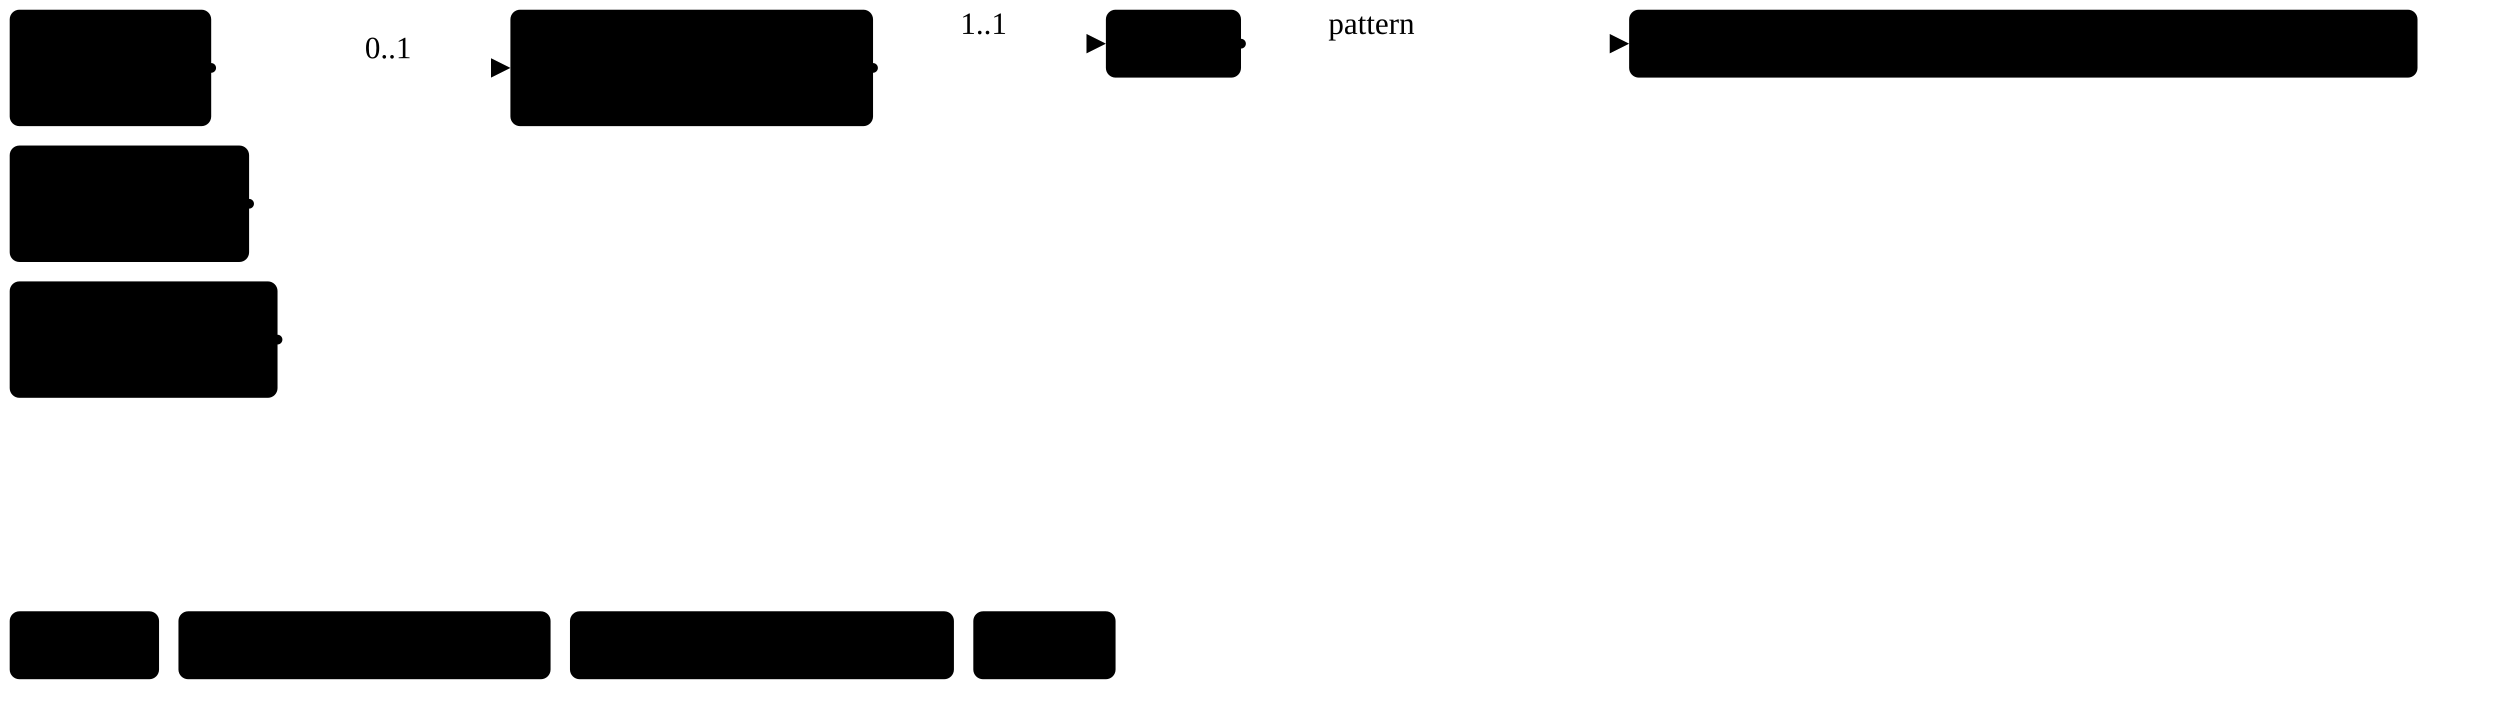
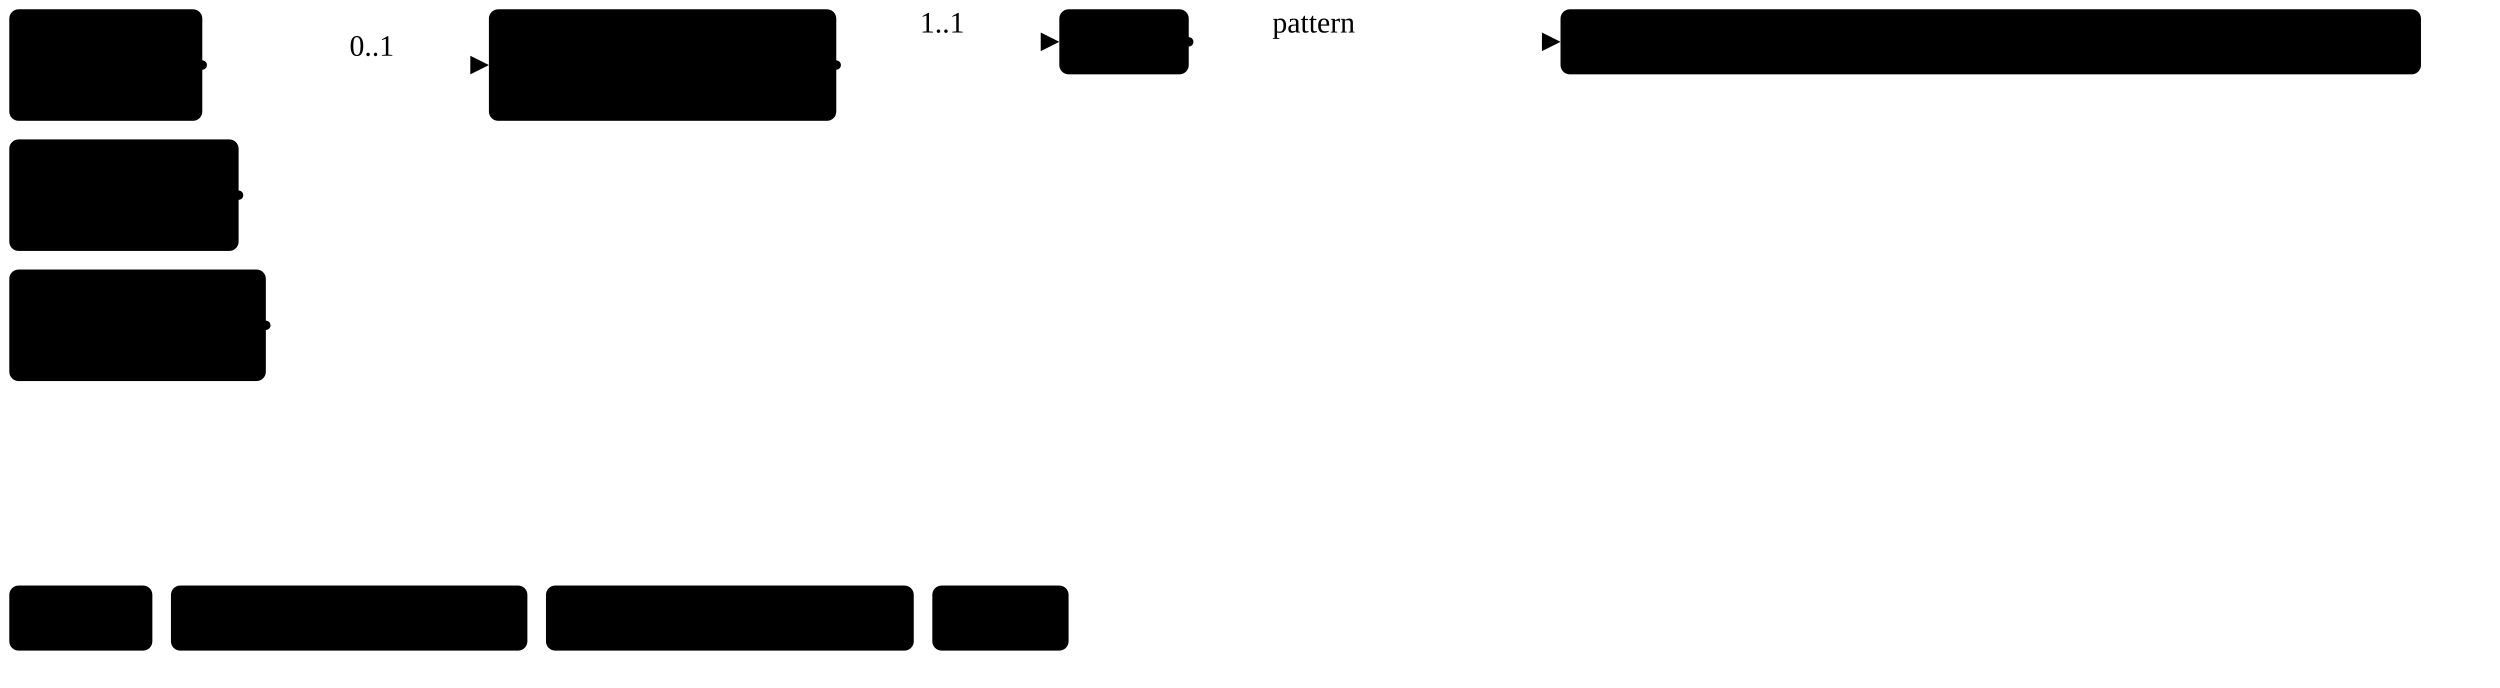
- <svg xmlns="http://www.w3.org/2000/svg" version="1.1" width="966.19" height="277.5">
+ <svg xmlns="http://www.w3.org/2000/svg" version="1.1" width="1008.67" height="277.5">
  <defs>
    <marker id="arrowStart" markerWidth="3.75" markerHeight="3.75" markerUnits="px" refX="1.88" refY="1.88">
      <circle class="connector" cx="1.88" cy="1.88" r="1.88" />
    </marker>
    <marker id="arrowEnd" markerWidth="7.5" markerHeight="7.5" markerUnits="px" refX="7.5" refY="3.75">
      <polygon class="connector" points="0 0 7.5 3.75 0 7.5" />
    </marker>
  </defs>
  <g>
    <g transform="translate(3.75 3.75)">
      <a href="StructureDefinition-FindingsBiLateralBreast.html" target="_top">
        <rect class="profile" x="0" y="0" width="77.87" height="45" rx="3.75" ry="3.75" />
      </a>
      <a href="StructureDefinition-FindingsBiLateralBreast.html" target="_top">
        <text x="5.62" y="18.75" text-anchor="left" class="profile">Findings</text>
      </a>
      <a href="StructureDefinition-FindingsBiLateralBreast.html" target="_top">
        <text x="5.62" y="37.5" text-anchor="left" class="profile">BiLateral</text>
      </a>
    </g>
    <g transform="translate(3.75 56.25)">
      <a href="StructureDefinition-FindingsLeftBreast.html" target="_top">
        <rect class="profile" x="0" y="0" width="92.52" height="45" rx="3.75" ry="3.75" />
      </a>
      <a href="StructureDefinition-FindingsLeftBreast.html" target="_top">
        <text x="5.62" y="18.75" text-anchor="left" class="profile">Findings</text>
      </a>
      <a href="StructureDefinition-FindingsLeftBreast.html" target="_top">
        <text x="5.62" y="37.5" text-anchor="left" class="profile">Left Breast</text>
      </a>
    </g>
    <g transform="translate(3.75 108.75)">
      <a href="StructureDefinition-FindingsRightBreast.html" target="_top">
        <rect class="profile" x="0" y="0" width="103.51" height="45" rx="3.75" ry="3.75" />
      </a>
      <a href="StructureDefinition-FindingsRightBreast.html" target="_top">
        <text x="5.62" y="18.75" text-anchor="left" class="profile">Findings</text>
      </a>
      <a href="StructureDefinition-FindingsRightBreast.html" target="_top">
        <text x="5.62" y="37.5" text-anchor="left" class="profile">Right Breast</text>
      </a>
    </g>
    <line class="connector" marker-end="url(#arrowEnd)" x1="137.26" y1="26.25" x2="197.26" y2="26.25" />
    <text x="141.01" y="22.5" text-anchor="right" class="lhsText">0..1</text>
    <line class="connector" marker-start="url(#arrowStart)" x1="81.62" y1="26.25" x2="137.26" y2="26.25" />
    <line class="connector" marker-start="url(#arrowStart)" x1="96.27" y1="78.75" x2="137.26" y2="78.75" />
    <line class="connector" marker-start="url(#arrowStart)" x1="107.26" y1="131.25" x2="137.26" y2="131.25" />
    <line class="connector" x1="137.26" y1="26.25" x2="137.26" y2="131.25" />
  </g>
  <g>
    <g transform="translate(197.26 3.75)">
      <a href="StructureDefinition-NMFinding.html" target="_top">
        <rect class="focus" x="0" y="0" width="140.15" height="45" rx="3.75" ry="3.75" />
      </a>
      <a href="StructureDefinition-NMFinding.html" target="_top">
        <text x="5.62" y="18.75" text-anchor="left" class="focus">Nuclear Medicine</text>
      </a>
      <a href="StructureDefinition-NMFinding.html" target="_top">
        <text x="5.62" y="37.5" text-anchor="left" class="focus">Findings</text>
      </a>
    </g>
    <line class="connector" marker-end="url(#arrowEnd)" x1="367.4" y1="16.88" x2="427.4" y2="16.88" />
    <text x="371.15" y="13.12" text-anchor="right" class="lhsText">1..1</text>
    <line class="connector" marker-start="url(#arrowStart)" x1="337.4" y1="26.25" x2="367.4" y2="26.25" />
    <line class="connector" x1="367.4" y1="16.88" x2="367.4" y2="26.25" />
  </g>
  <g>
    <g transform="translate(427.4 3.75)">
      <a href="StructureDefinition-NMFinding-definitions.html#Observation.code" target="_top">
        <rect class="element" x="0" y="0" width="52.22" height="26.25" rx="3.75" ry="3.75" />
      </a>
      <a href="StructureDefinition-NMFinding-definitions.html#Observation.code" target="_top">
        <text x="5.62" y="18.75" text-anchor="left" class="element">Code</text>
      </a>
    </g>
    <line class="connector" marker-end="url(#arrowEnd)" x1="509.62" y1="16.88" x2="629.62" y2="16.88" />
    <text x="513.38" y="13.12" text-anchor="right" class="lhsText">pattern </text>
    <line class="connector" marker-start="url(#arrowStart)" x1="479.62" y1="16.88" x2="509.62" y2="16.88" />
    <line class="connector" x1="509.62" y1="16.88" x2="509.62" y2="16.88" />
  </g>
  <g>
    <g transform="translate(629.62 3.75)">
-       <a target="_top">
-         <rect class="value" x="0" y="0" width="304.69" height="26.25" rx="3.75" ry="3.75" />
+       <a href="CodeSystem-ObservationCodesCS.html" target="_top">
+         <rect class="value" x="0" y="0" width="347.17" height="26.25" rx="3.75" ry="3.75" />
      </a>
-       <a target="_top">
-         <text x="5.62" y="18.75" text-anchor="left" class="value">sct#365853002:363714003=373205008</text>
+       <a href="CodeSystem-ObservationCodesCS.html" target="_top">
+         <text x="5.62" y="18.75" text-anchor="left" class="value">ObservationCodesCS#nmFindingObservation</text>
      </a>
    </g>
  </g>
  <g>
    <g transform="translate(3.75 236.25)">
      <rect class="focus" x="0" y="0" width="57.72" height="26.25" rx="3.75" ry="3.75" />
      <text x="5.62" y="18.75" text-anchor="left" class="focus">Focus</text>
    </g>
    <g transform="translate(68.97 236.25)">
      <rect class="profile" x="0" y="0" width="143.81" height="26.25" rx="3.75" ry="3.75" />
      <text x="5.62" y="18.75" text-anchor="left" class="profile">Profiled Resource</text>
    </g>
    <g transform="translate(220.28 236.25)">
      <rect class="element" x="0" y="0" width="148.39" height="26.25" rx="3.75" ry="3.75" />
      <text x="5.62" y="18.75" text-anchor="left" class="element">Resource Element</text>
    </g>
    <g transform="translate(376.16 236.25)">
      <rect class="value" x="0" y="0" width="54.98" height="26.25" rx="3.75" ry="3.75" />
      <text x="5.62" y="18.75" text-anchor="left" class="value">Value</text>
    </g>
  </g>
</svg>
